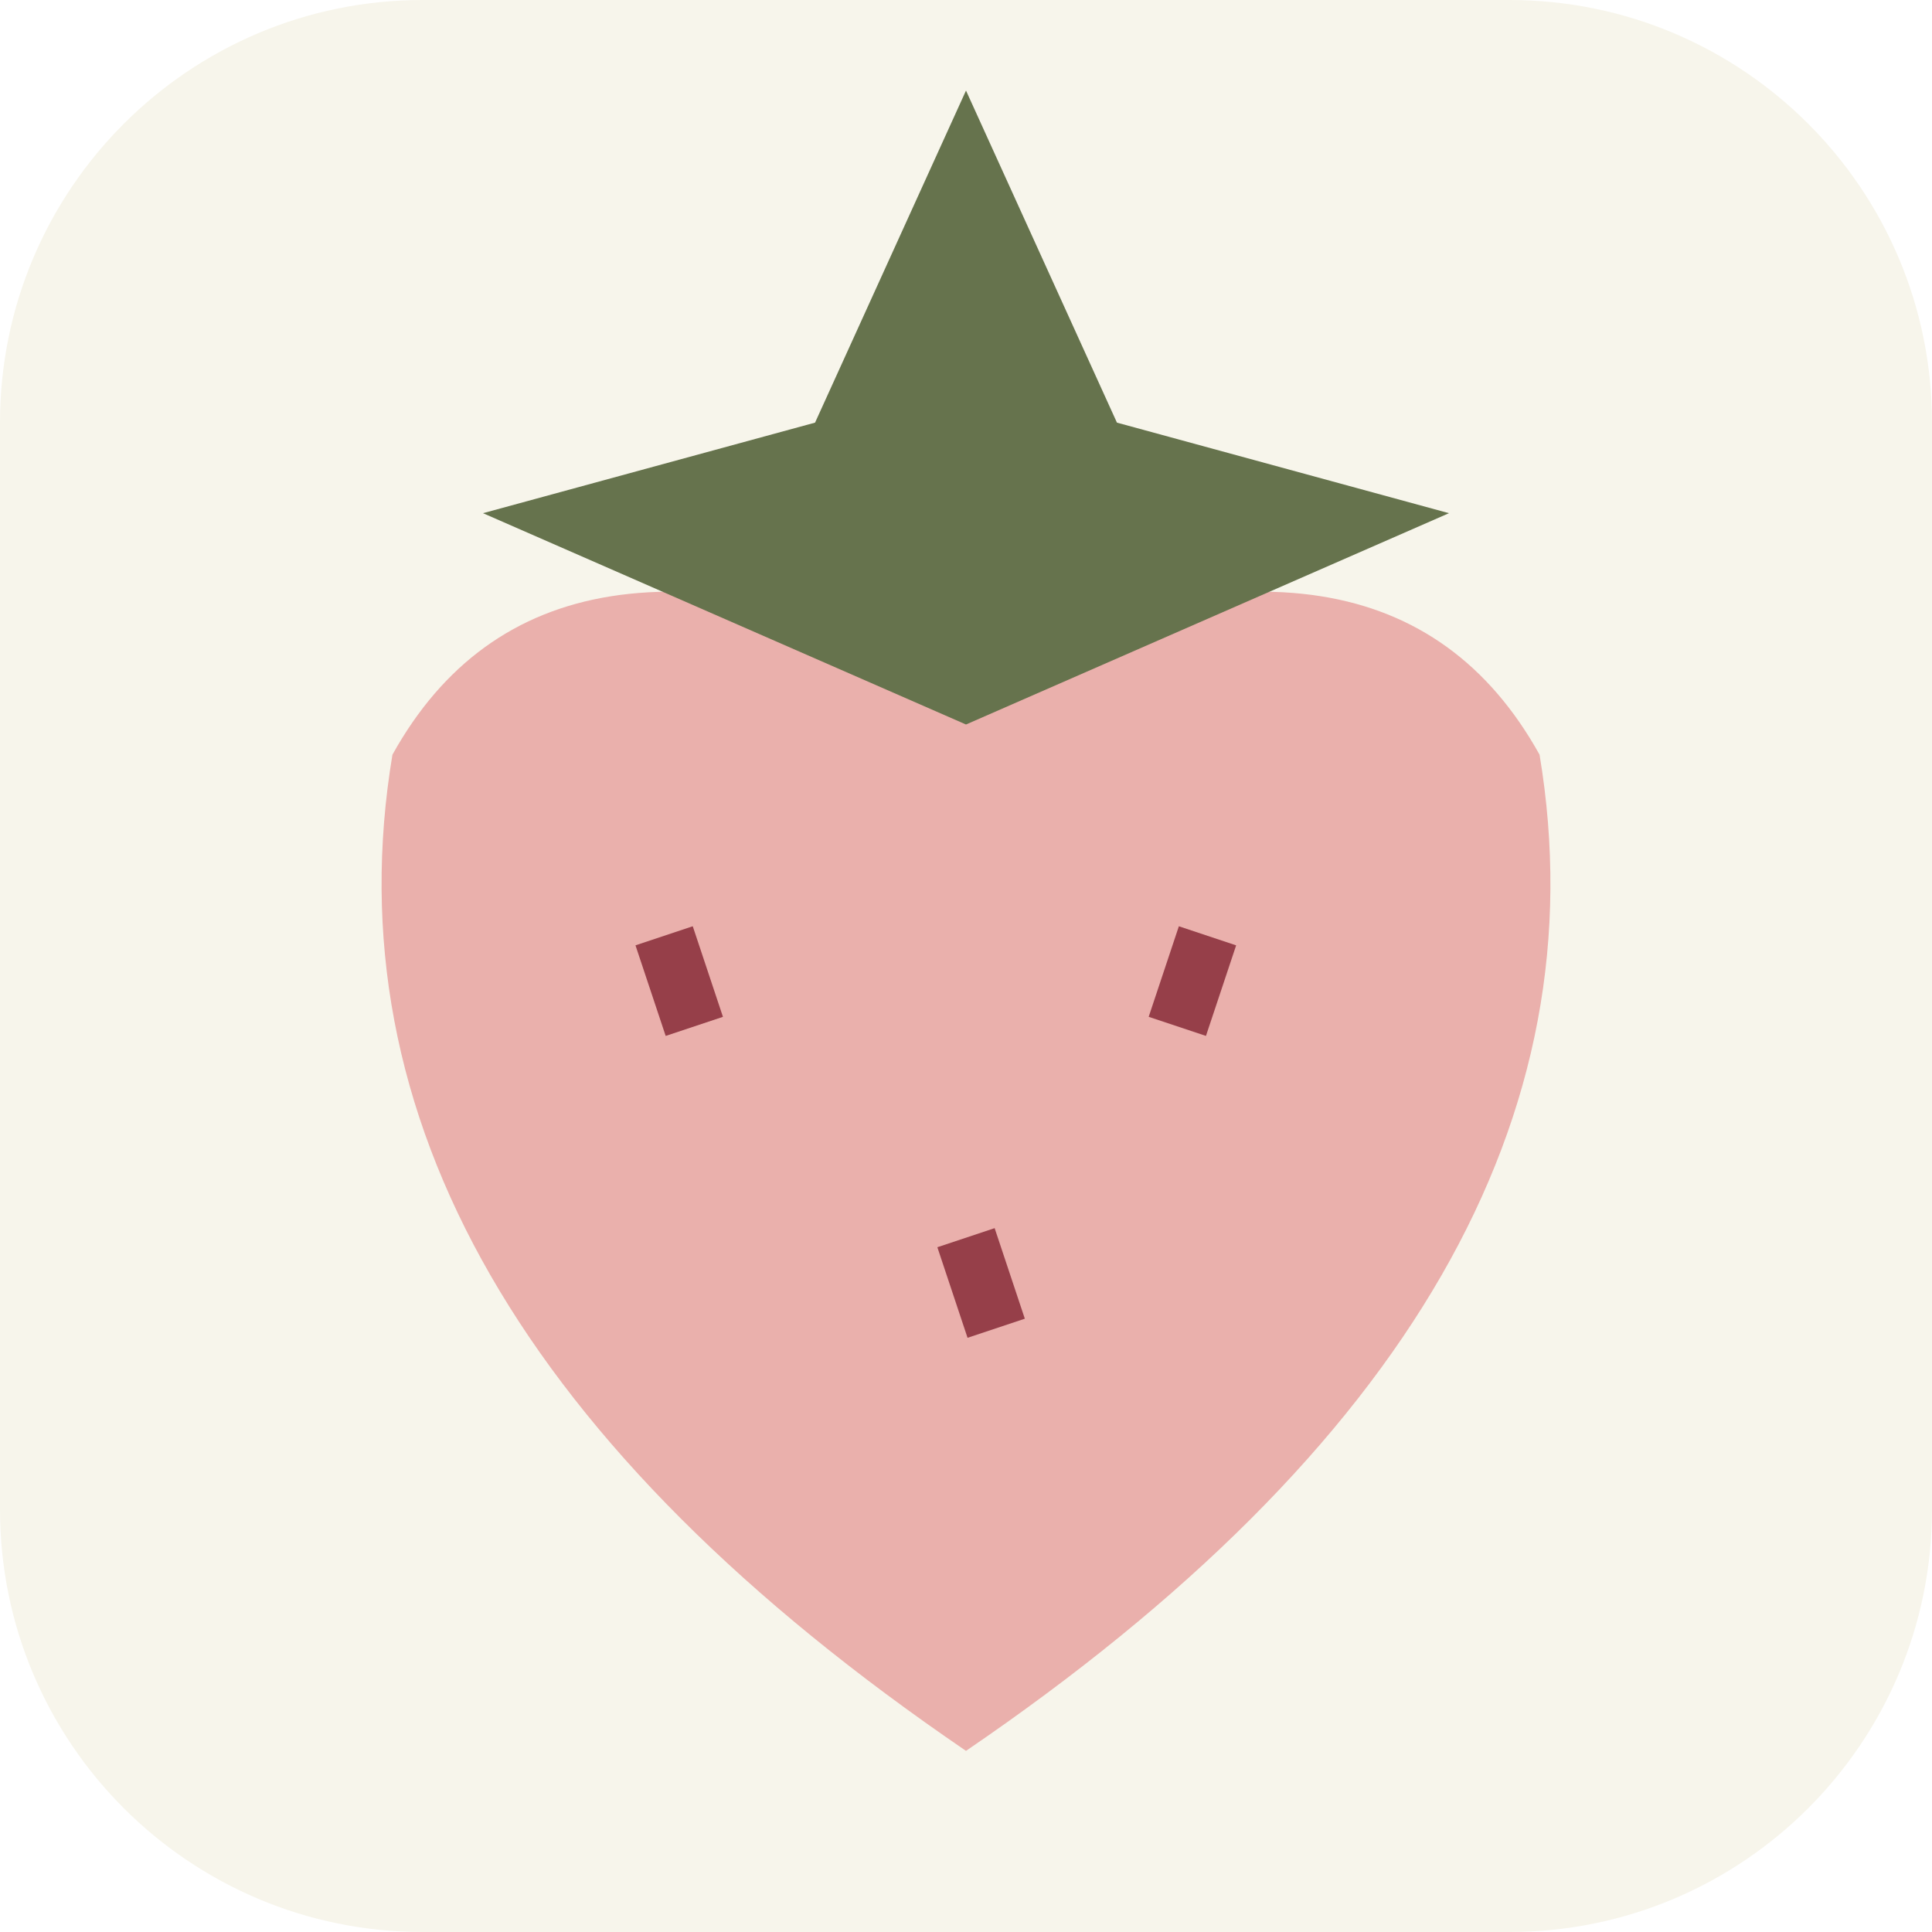
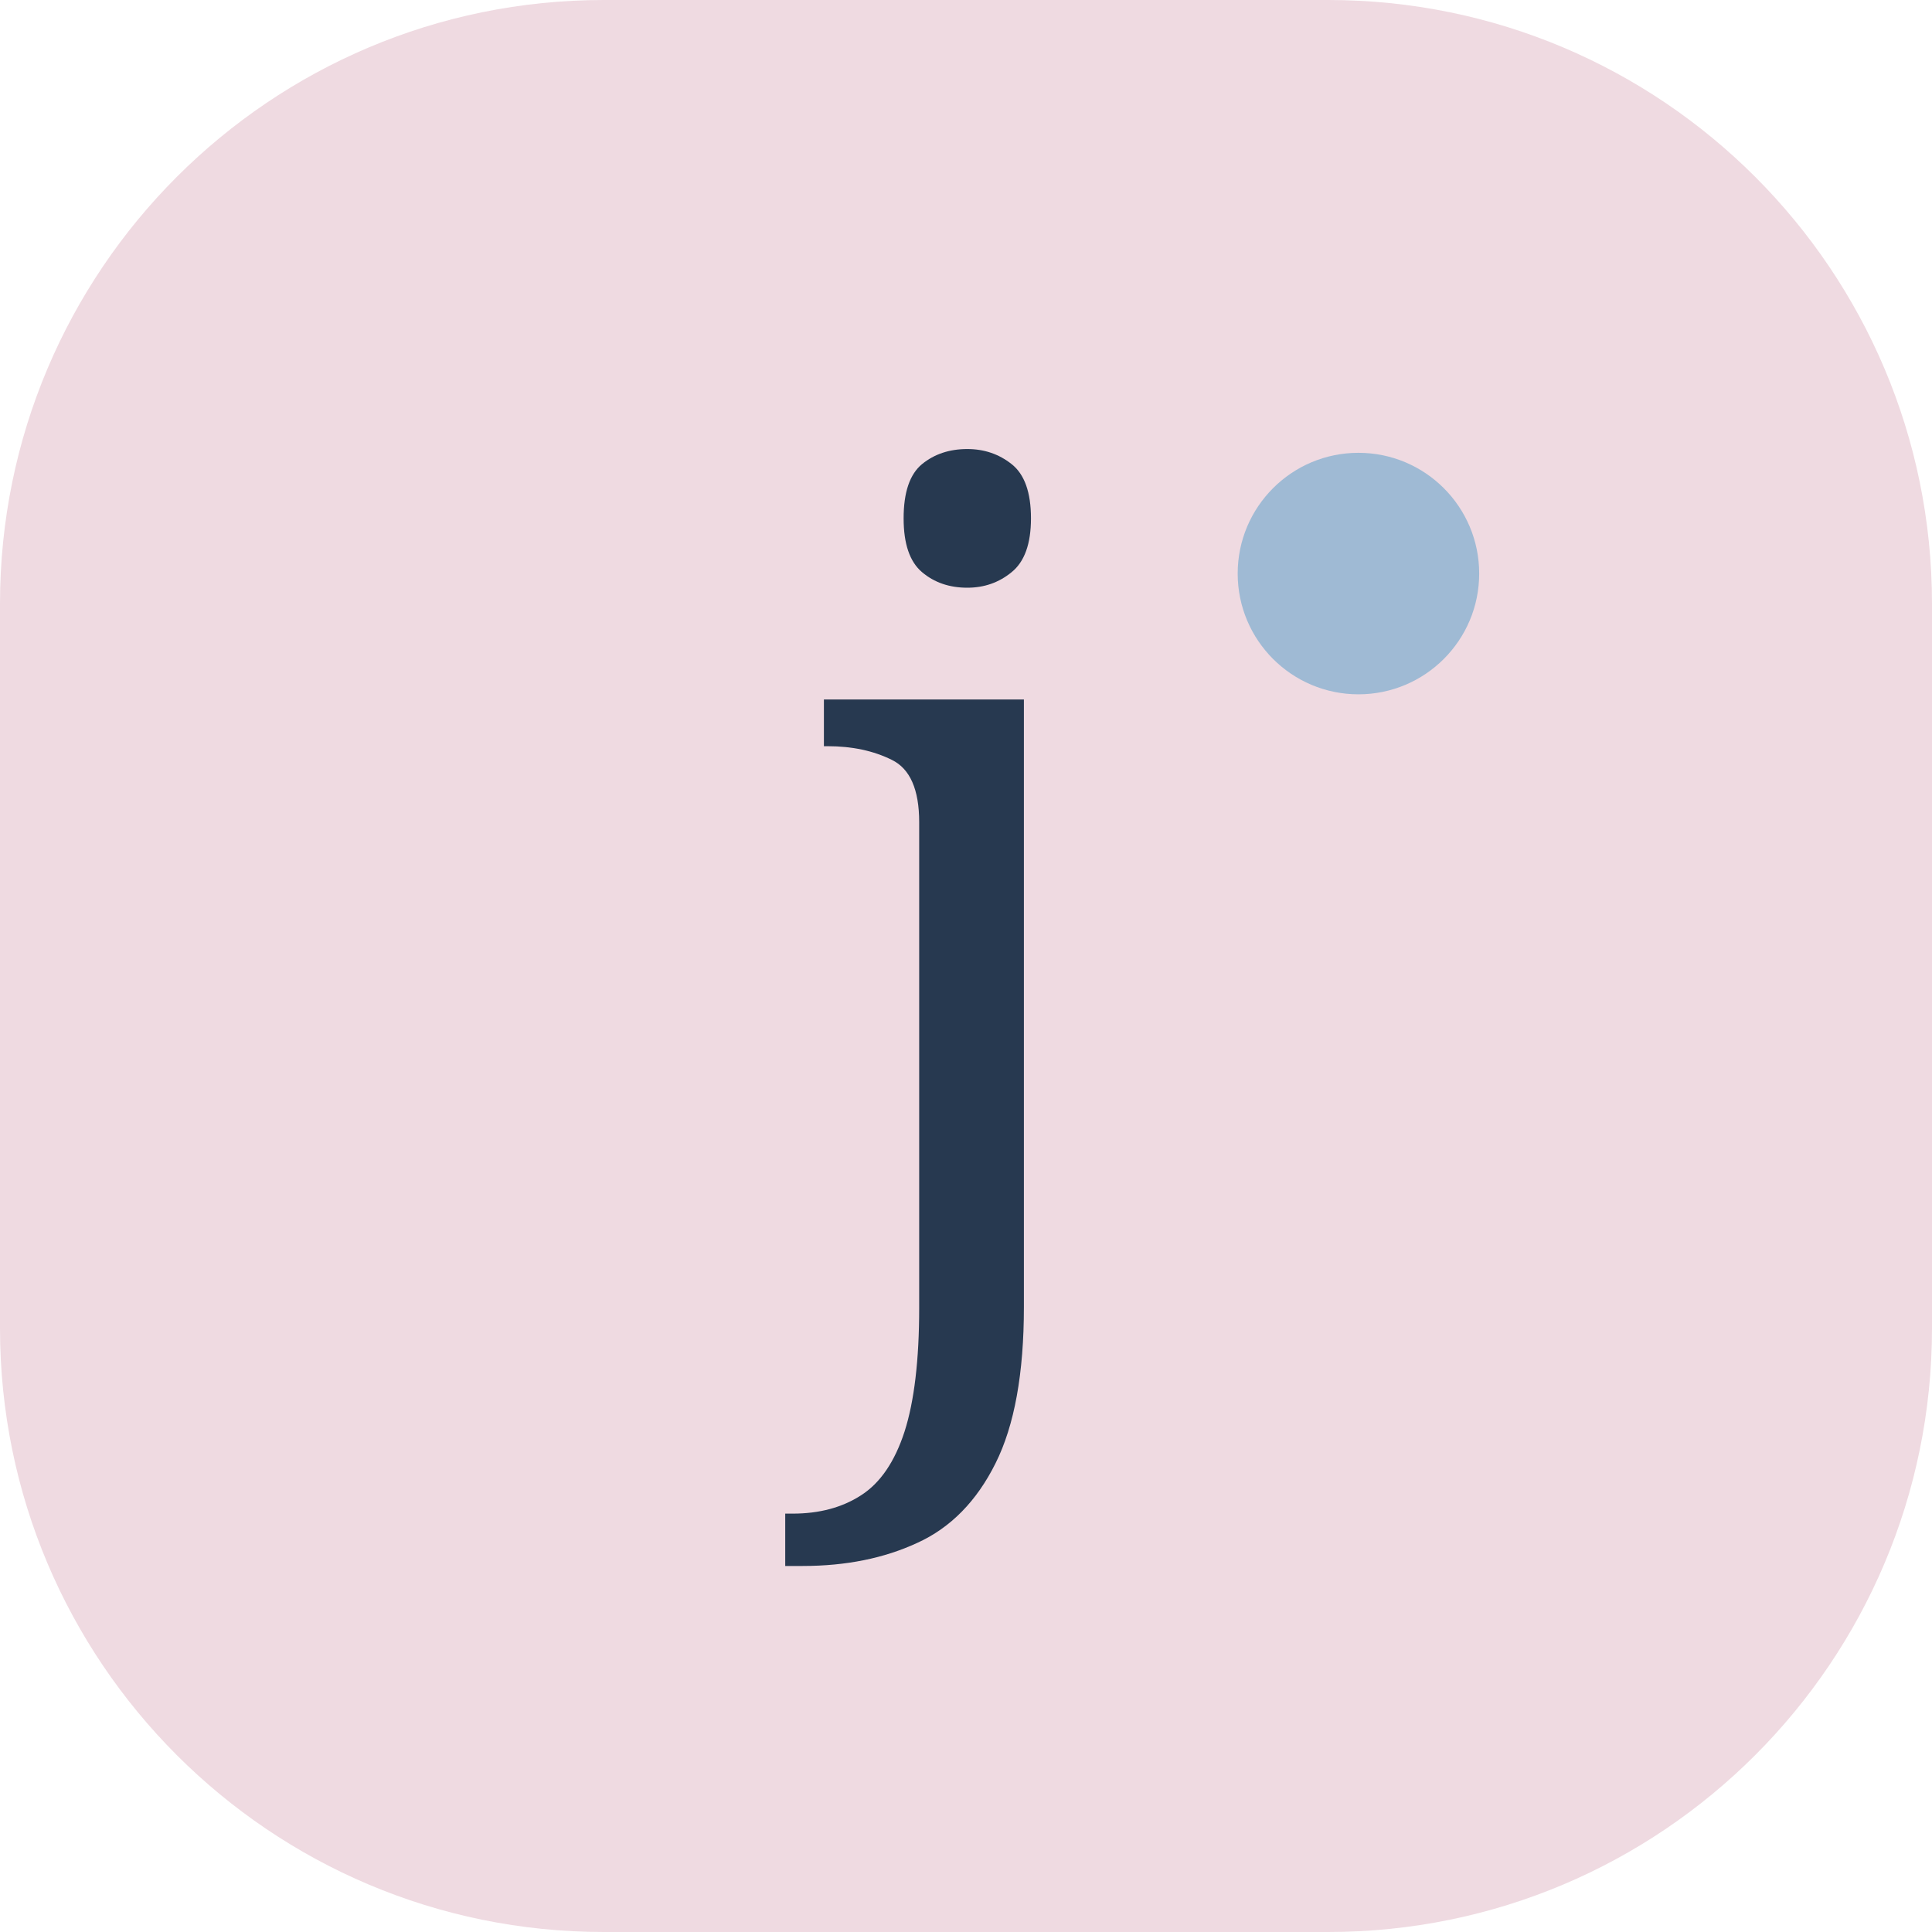
<svg xmlns="http://www.w3.org/2000/svg" viewBox="0 0 64 64">
-   <rect width="64" height="64" rx="14" fill="#f7f5eb" />
-   <path d="M13 25Q10 43 32 58Q54 43 51 25Q46 16 32 22Q18 16 13 25" fill="#eab0ac" />
-   <path d="m32 24-16-7 11-3 5-11 5 11 11 3Z" fill="#66734d" />
-   <path d="m22 31 1 3m17-3-1 3m-7 7 1 3" stroke="#963f49" stroke-width="2" />
+   <rect width="64" height="64" rx="20" fill="#efdae1" />
+   <text x="32" y="43" text-anchor="middle" font-size="37" font-family="Georgia" fill="#273950">j</text>
+   <circle cx="45" cy="19" r="4" fill="#9fbad4" />
</svg>
